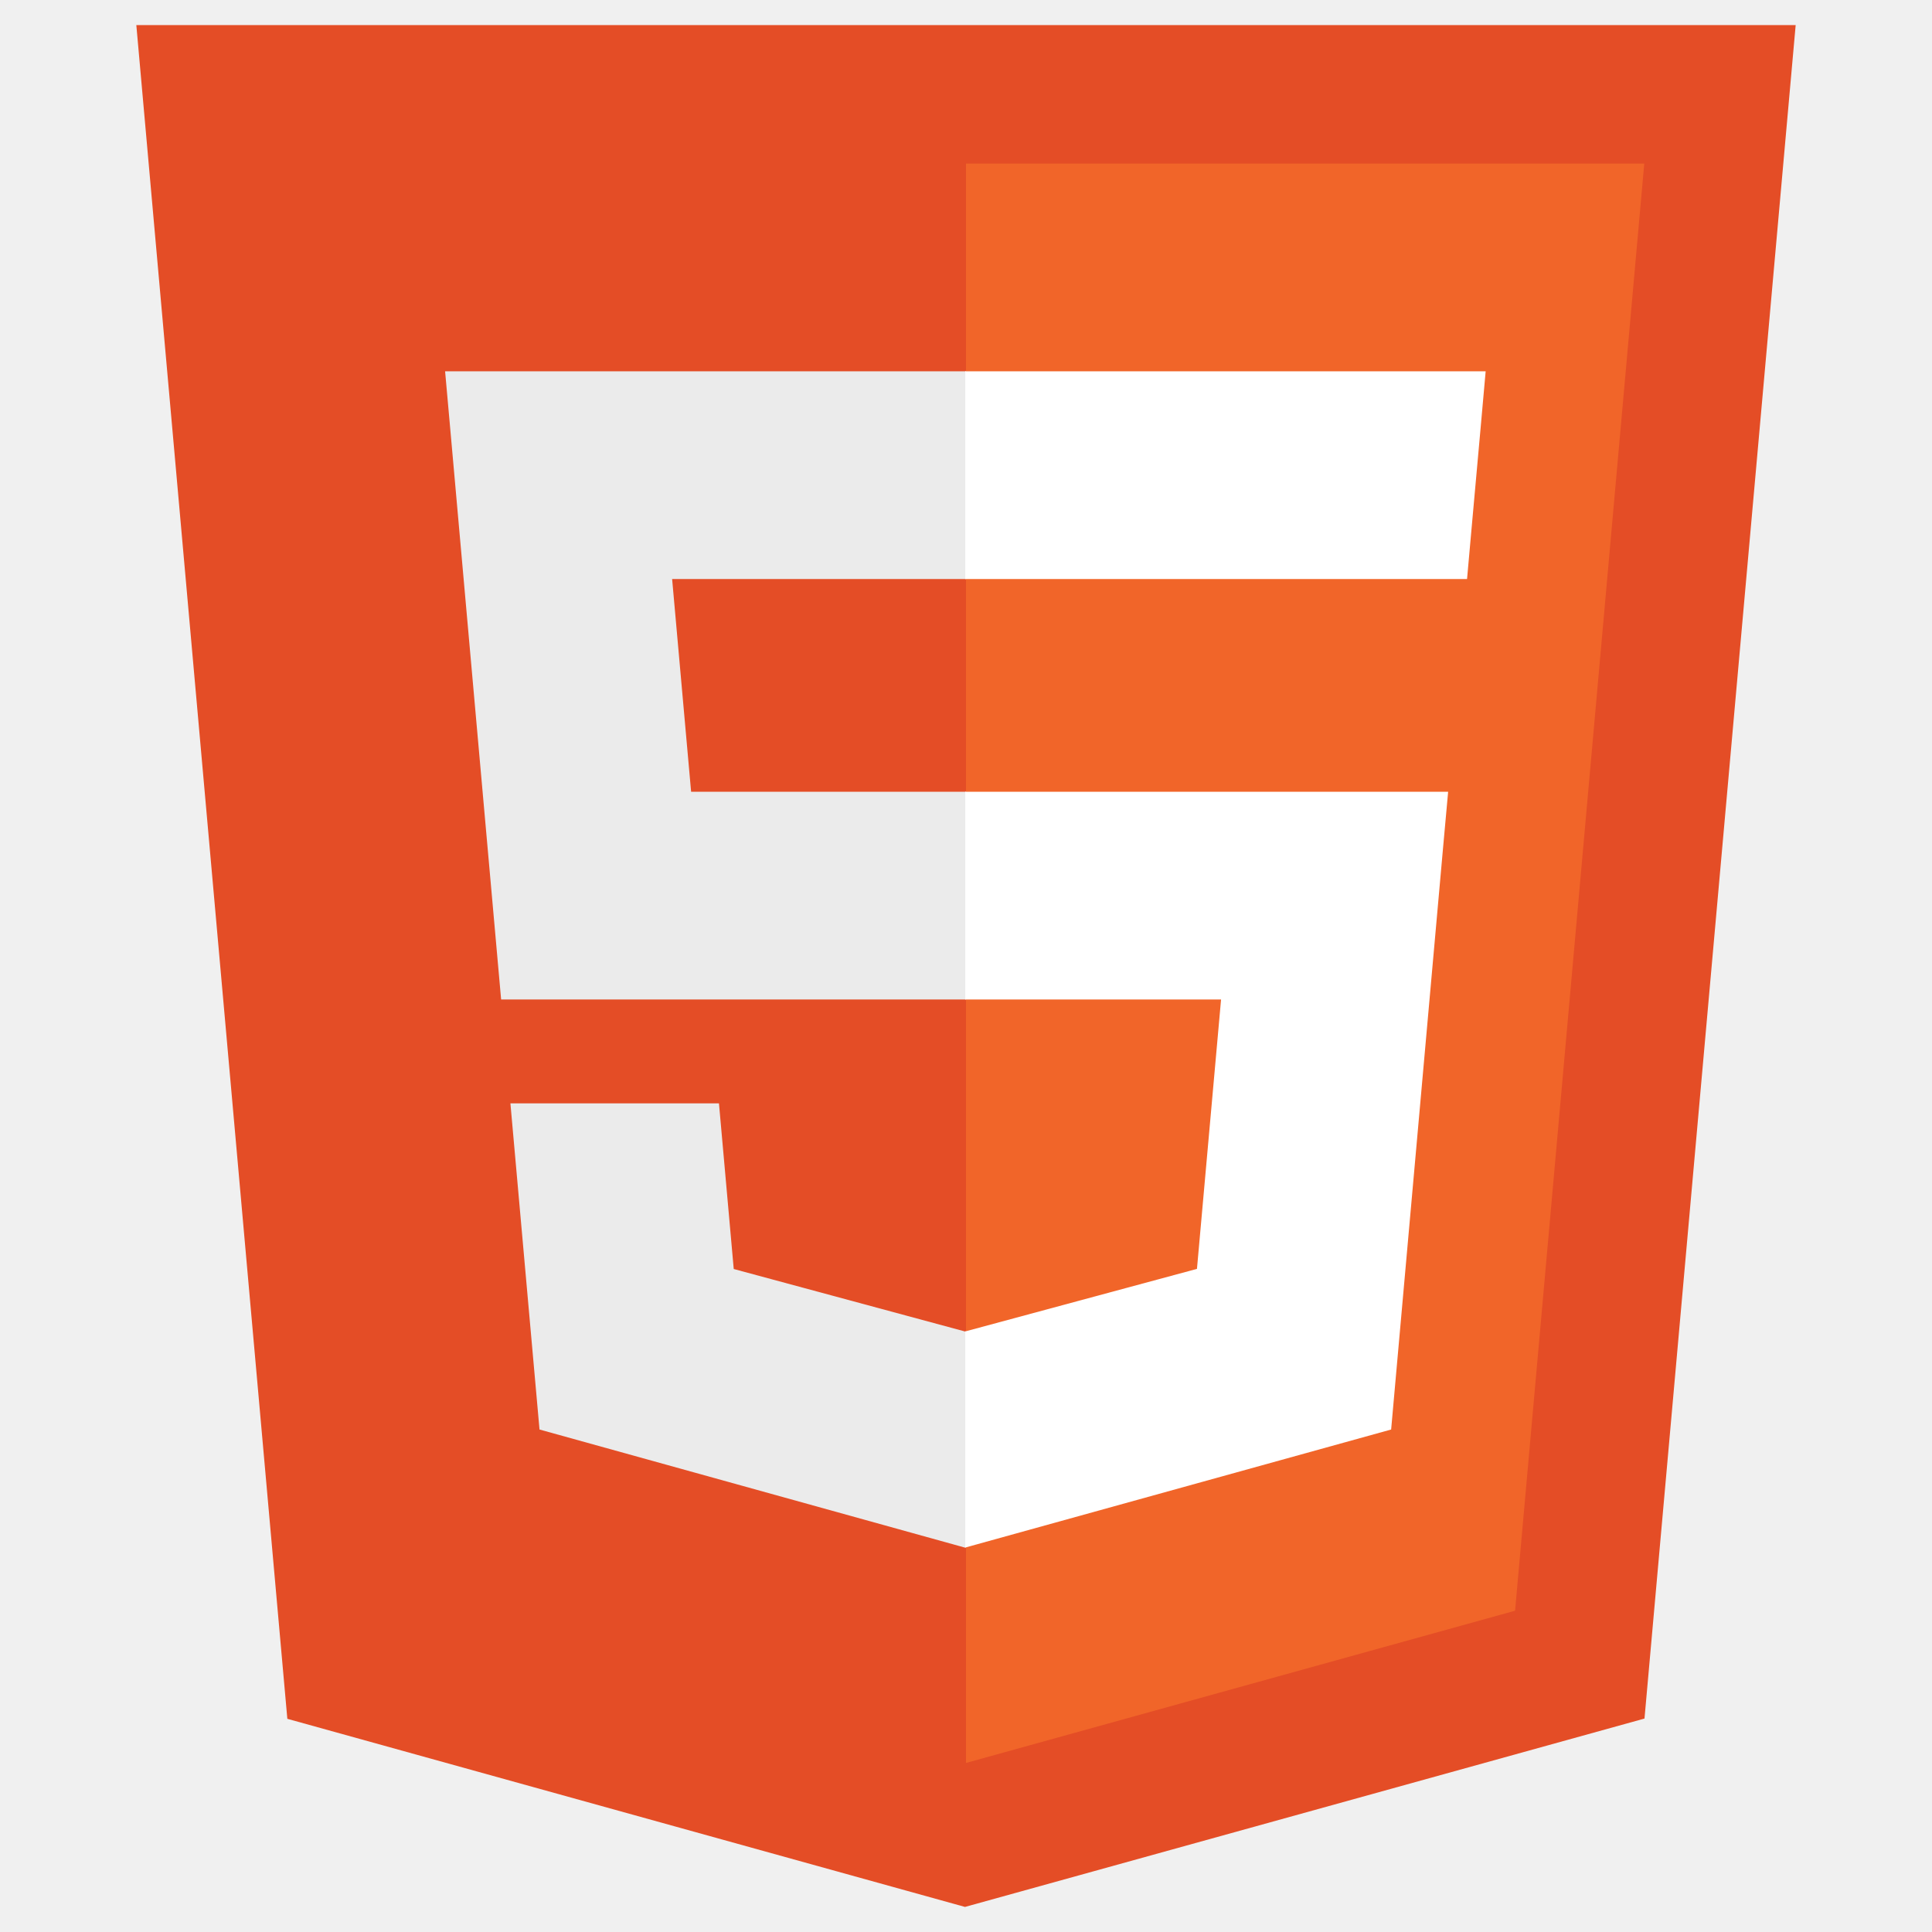
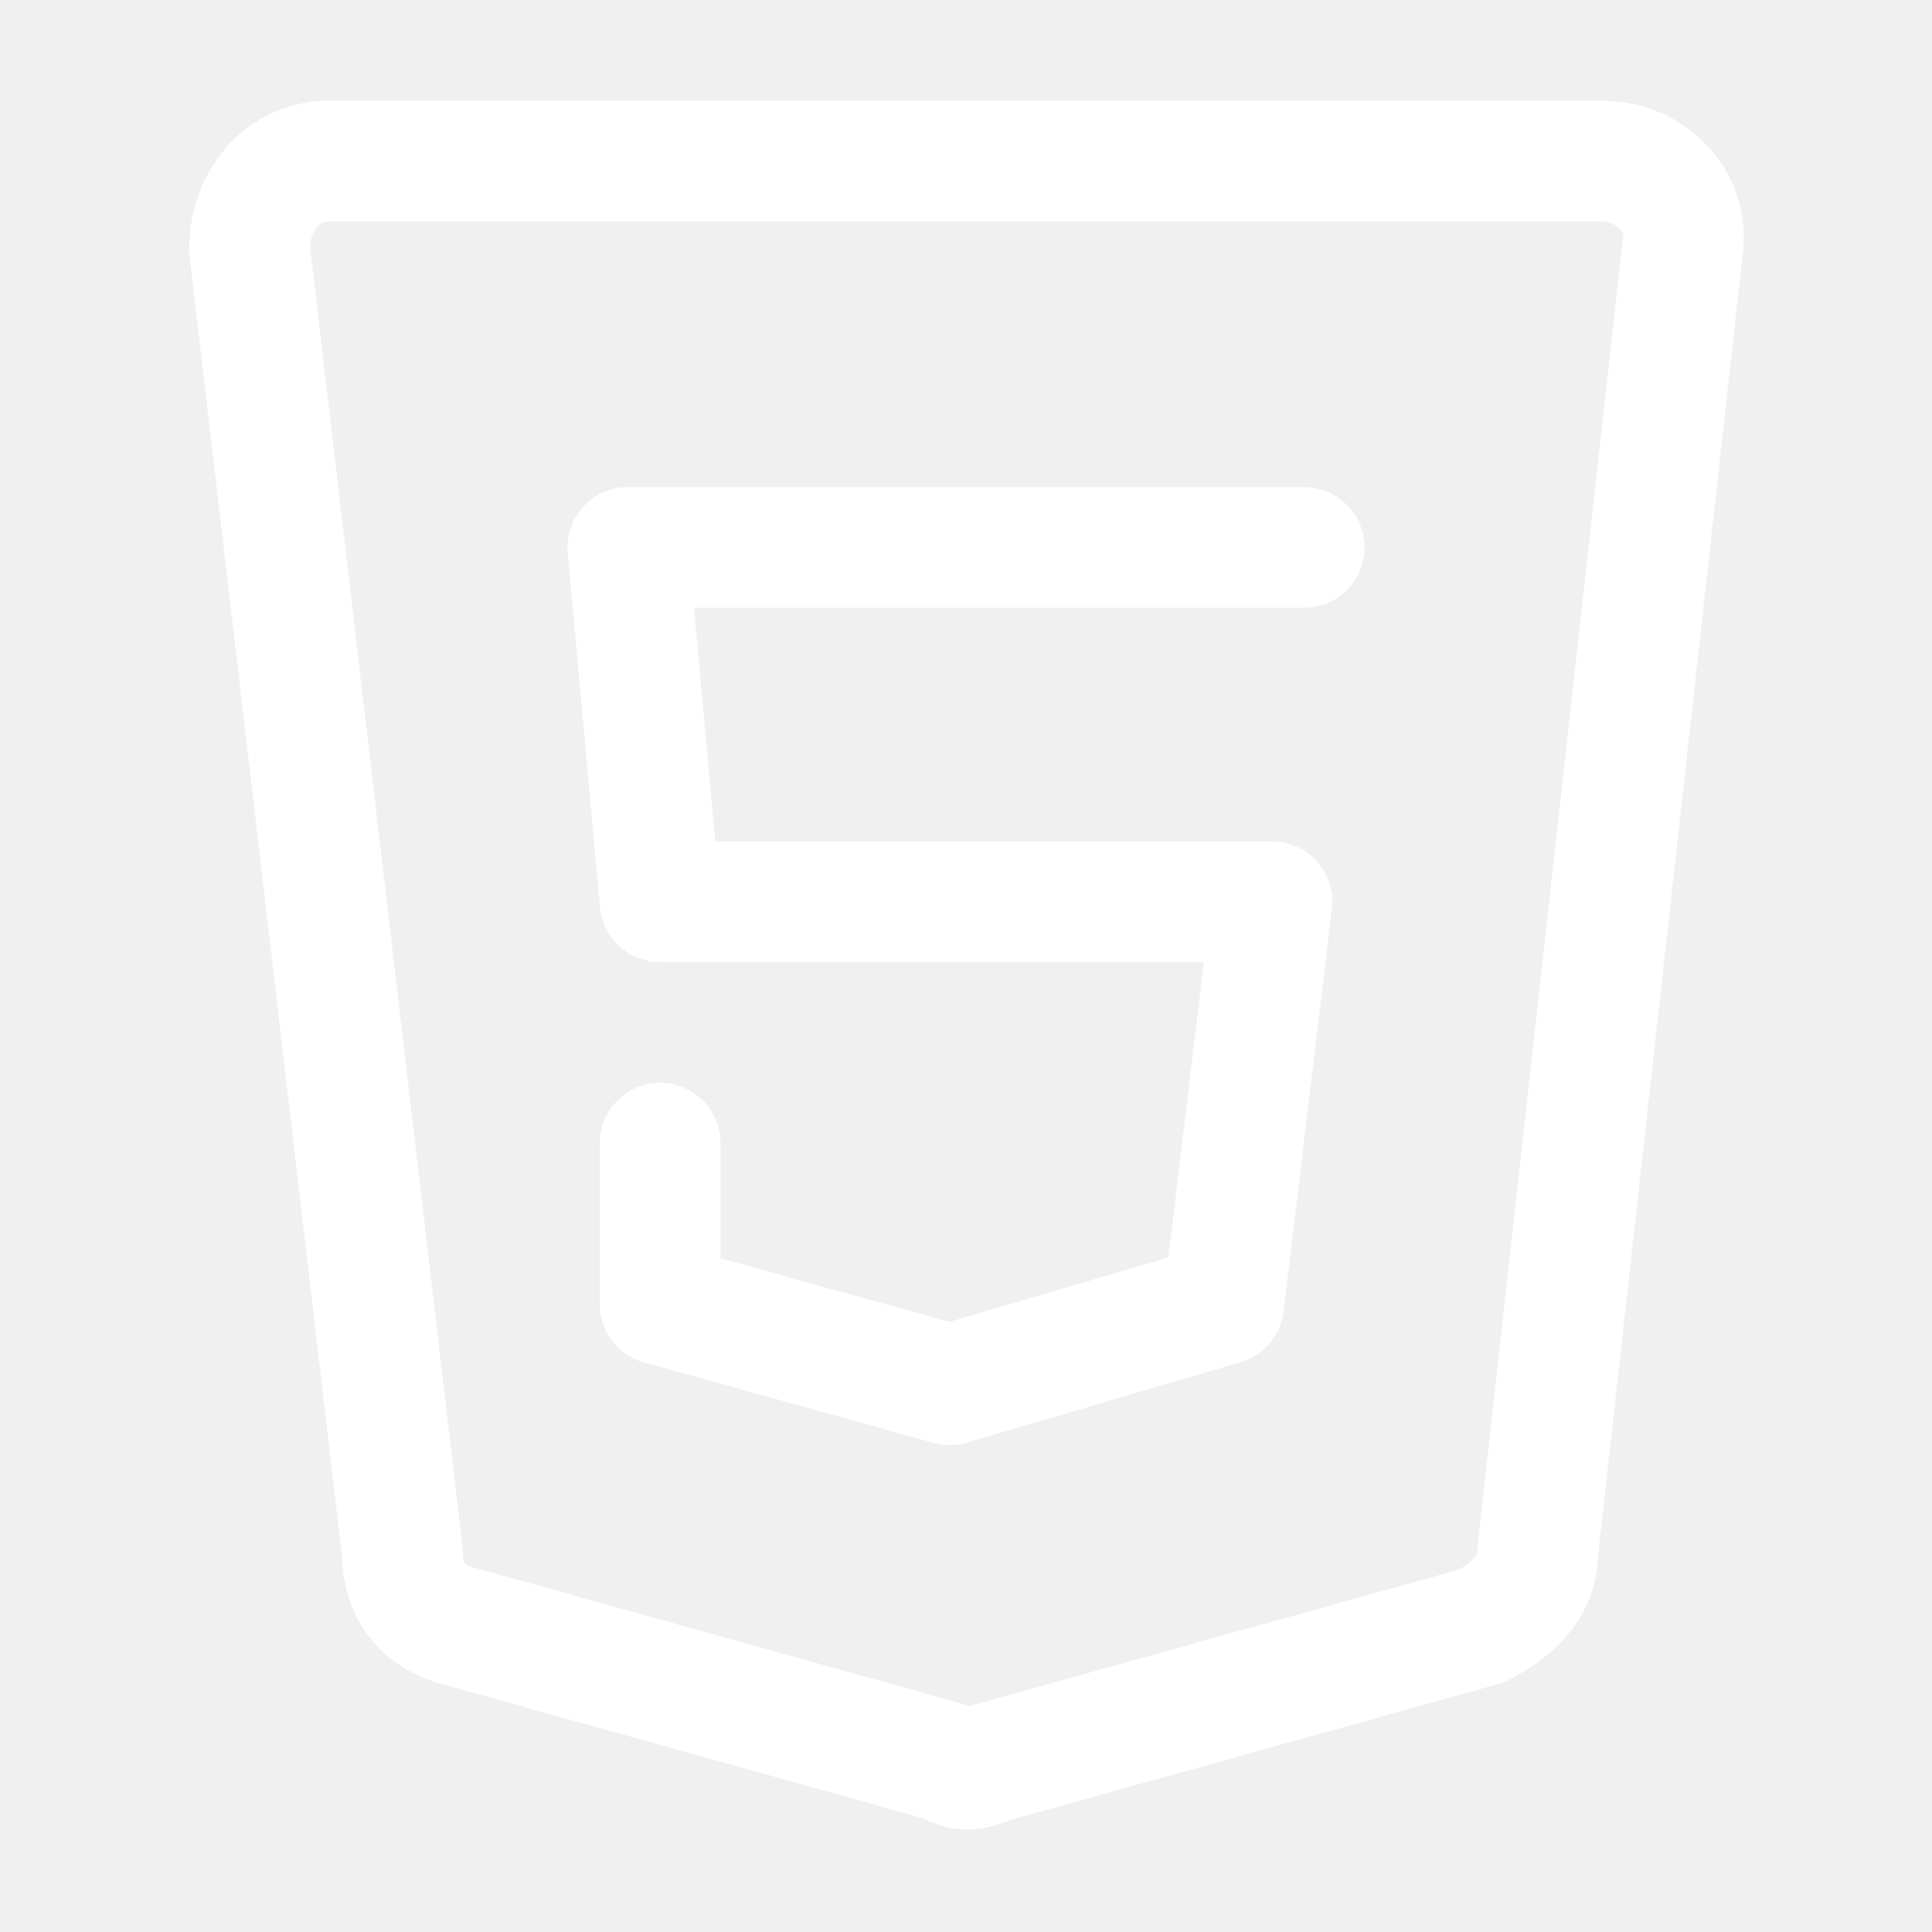
- <svg xmlns="http://www.w3.org/2000/svg" viewBox="0 0 128 128">
-   <path fill="#E44D26" d="M19.037 113.876L9.032 1.661h109.936l-10.016 112.198-45.019 12.48z" />
-   <path fill="#F16529" d="M64 116.8l36.378-10.086 8.559-95.878H64z" />
-   <path fill="#EBEBEB" d="M64 52.455H45.788L44.53 38.361H64V24.599H29.489l.33 3.692 3.382 37.927H64zm0 35.743l-.061.017-15.327-4.14-.979-10.975H33.816l1.928 21.609 28.193 7.826.063-.017z" />
-   <path fill="#fff" d="M63.952 52.455v13.763h16.947l-1.597 17.849-15.35 4.143v14.319l28.215-7.82.207-2.325 3.234-36.233.335-3.696h-3.708zm0-27.856v13.762h33.244l.276-3.092.628-6.978.329-3.692z" />
+ <svg xmlns="http://www.w3.org/2000/svg" width="24" height="24" viewBox="0 0 24 24" fill="none">
+   <g clip-path="url(#clip0_4418_10201)">
+     <path d="M4.1 2H19.9C20.5 2 21 2.5 20.9 3.1L19.1 19.3C19.1 19.7 18.8 20 18.4 20.2L12.3 21.9C12.1 22 11.9 22 11.8 21.9L5.7 20.2C5.3 20.1 5 19.8 5 19.3L3.1 3.1C3.1 2.5 3.5 2 4.1 2Z" stroke="#ffffff" stroke-width="1.5" stroke-miterlimit="10" stroke-linecap="round" stroke-linejoin="round" />
+     <path d="M16.2 6.801H7.8L8.2 11.201H15.8L15.2 16.201L11.8 17.201L8.2 16.201V14.201" stroke="#ffffff" stroke-width="1.5" stroke-miterlimit="10" stroke-linecap="round" stroke-linejoin="round" />
+   </g>
+   <defs>
+     <clipPath id="clip0_4418_10201">
+       <rect width="24" height="24" fill="none" />
+     </clipPath>
+   </defs>
</svg>
